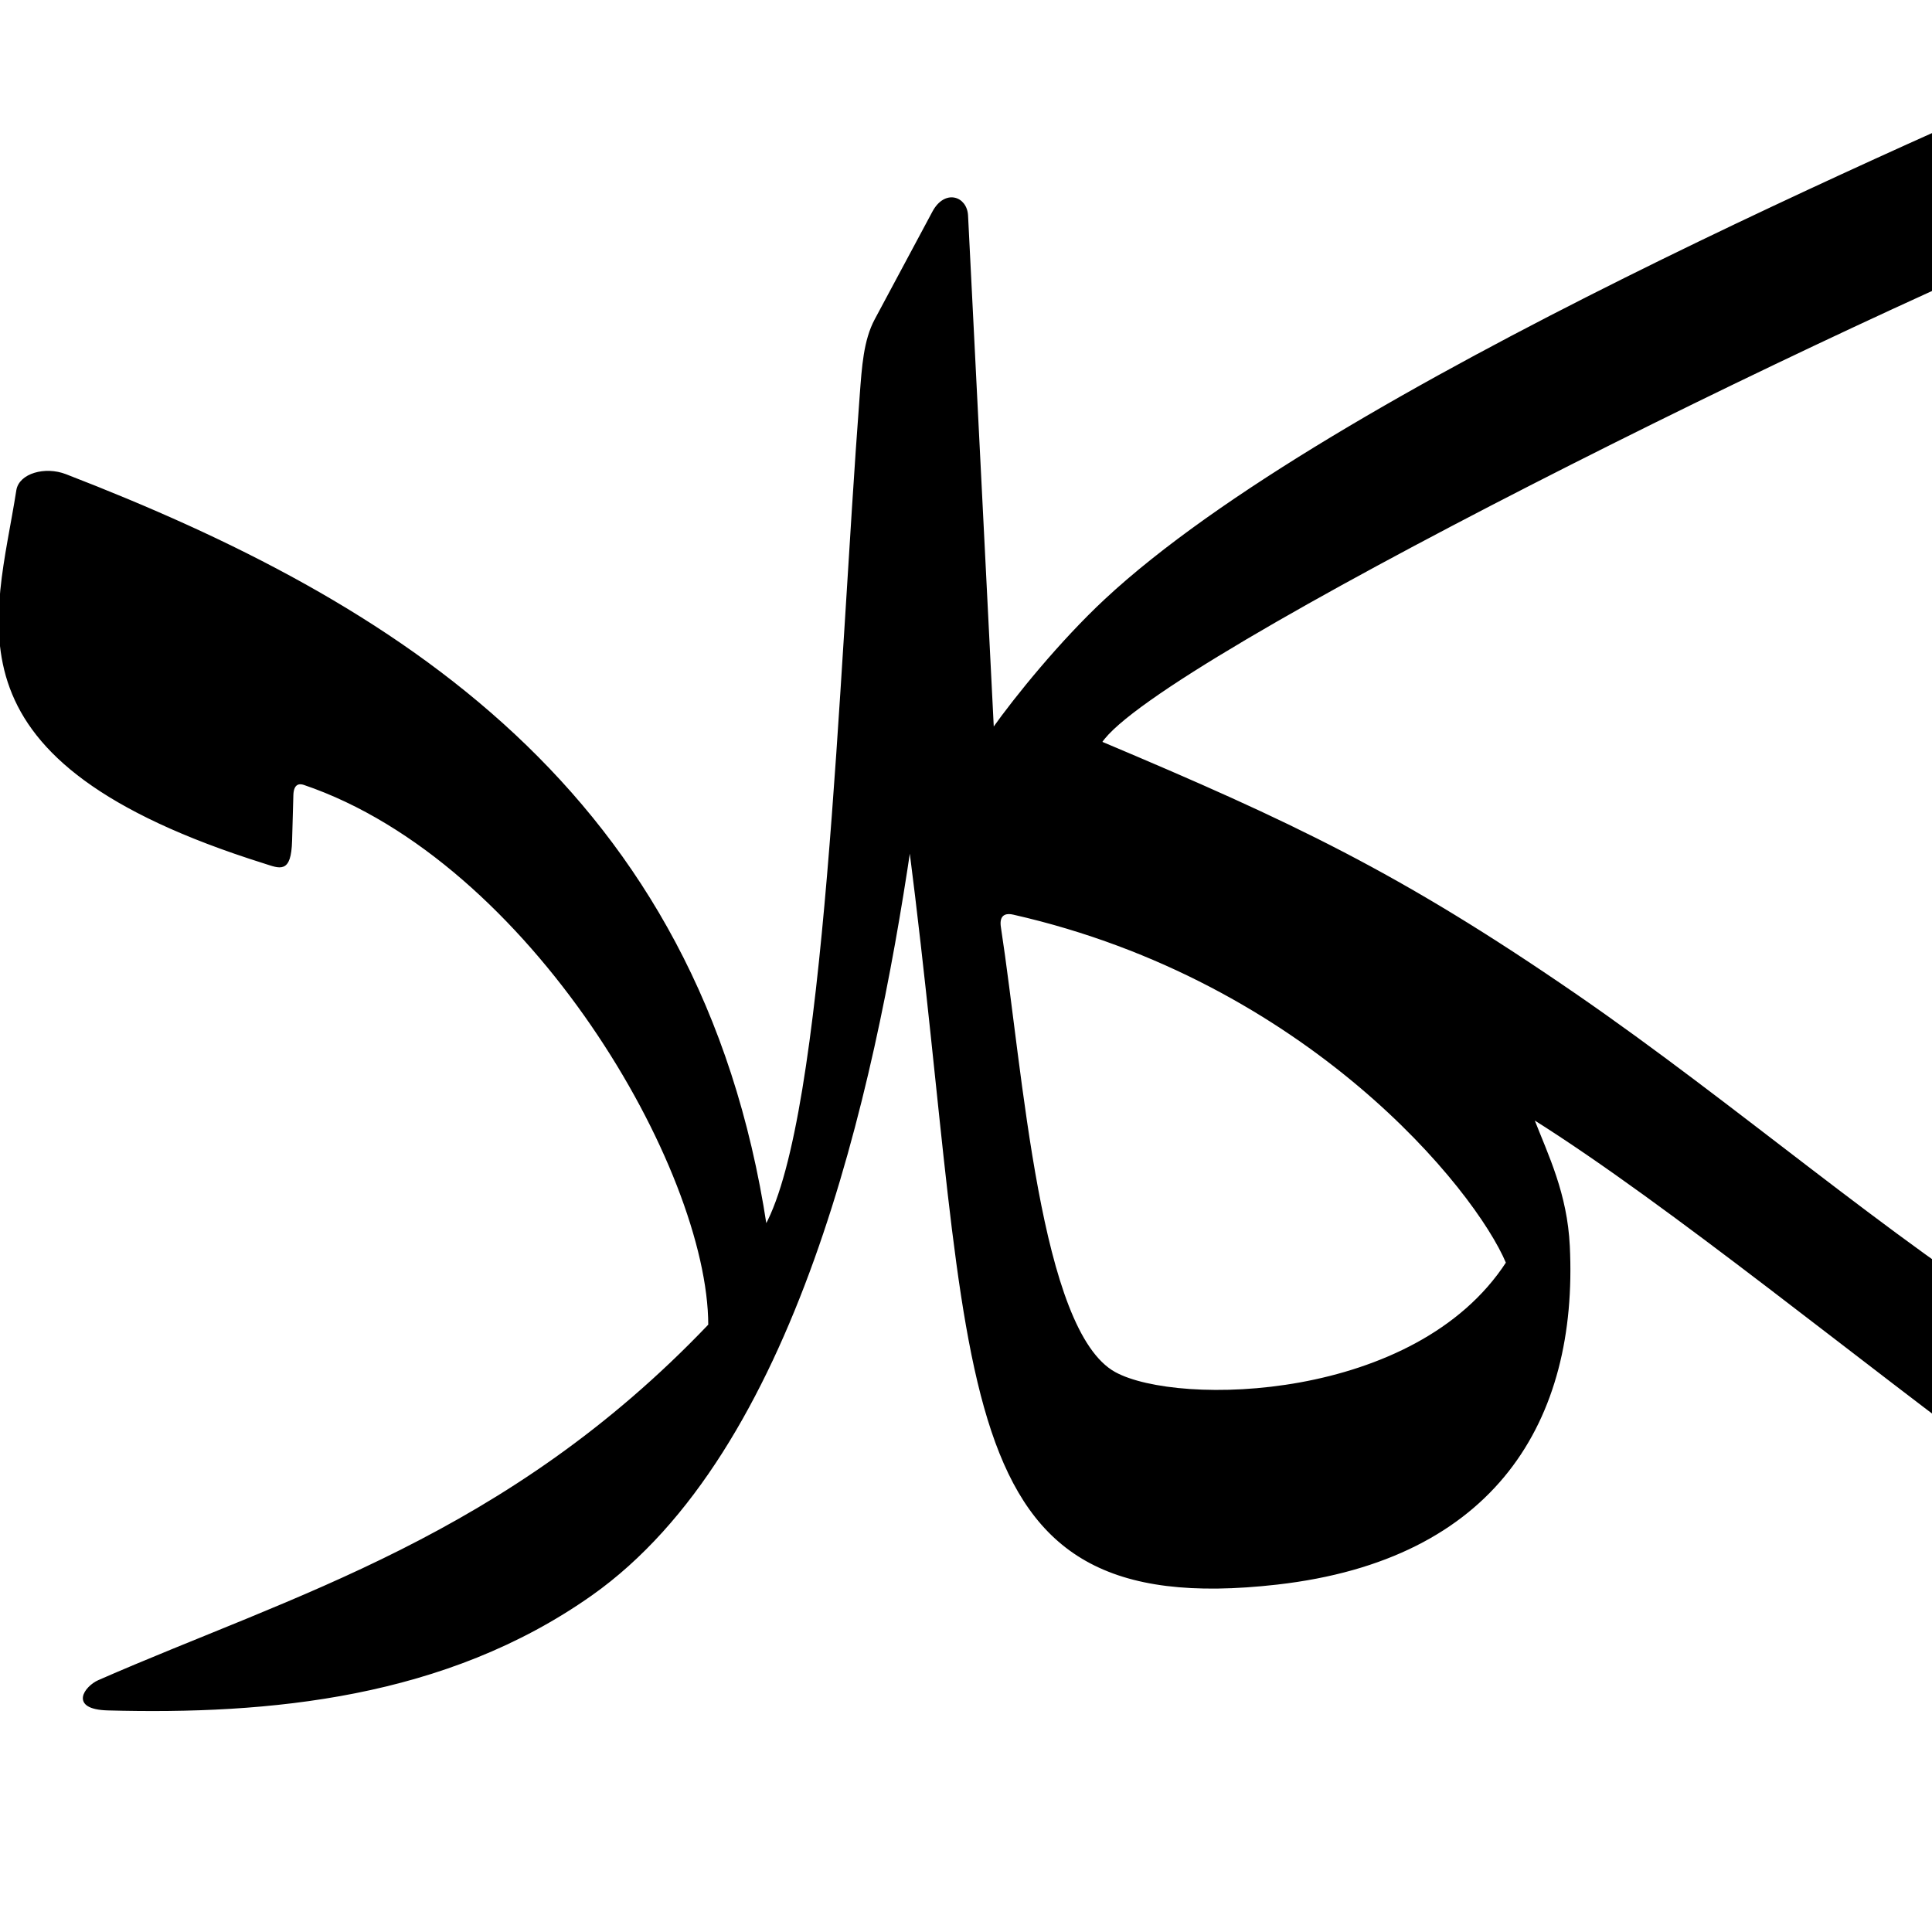
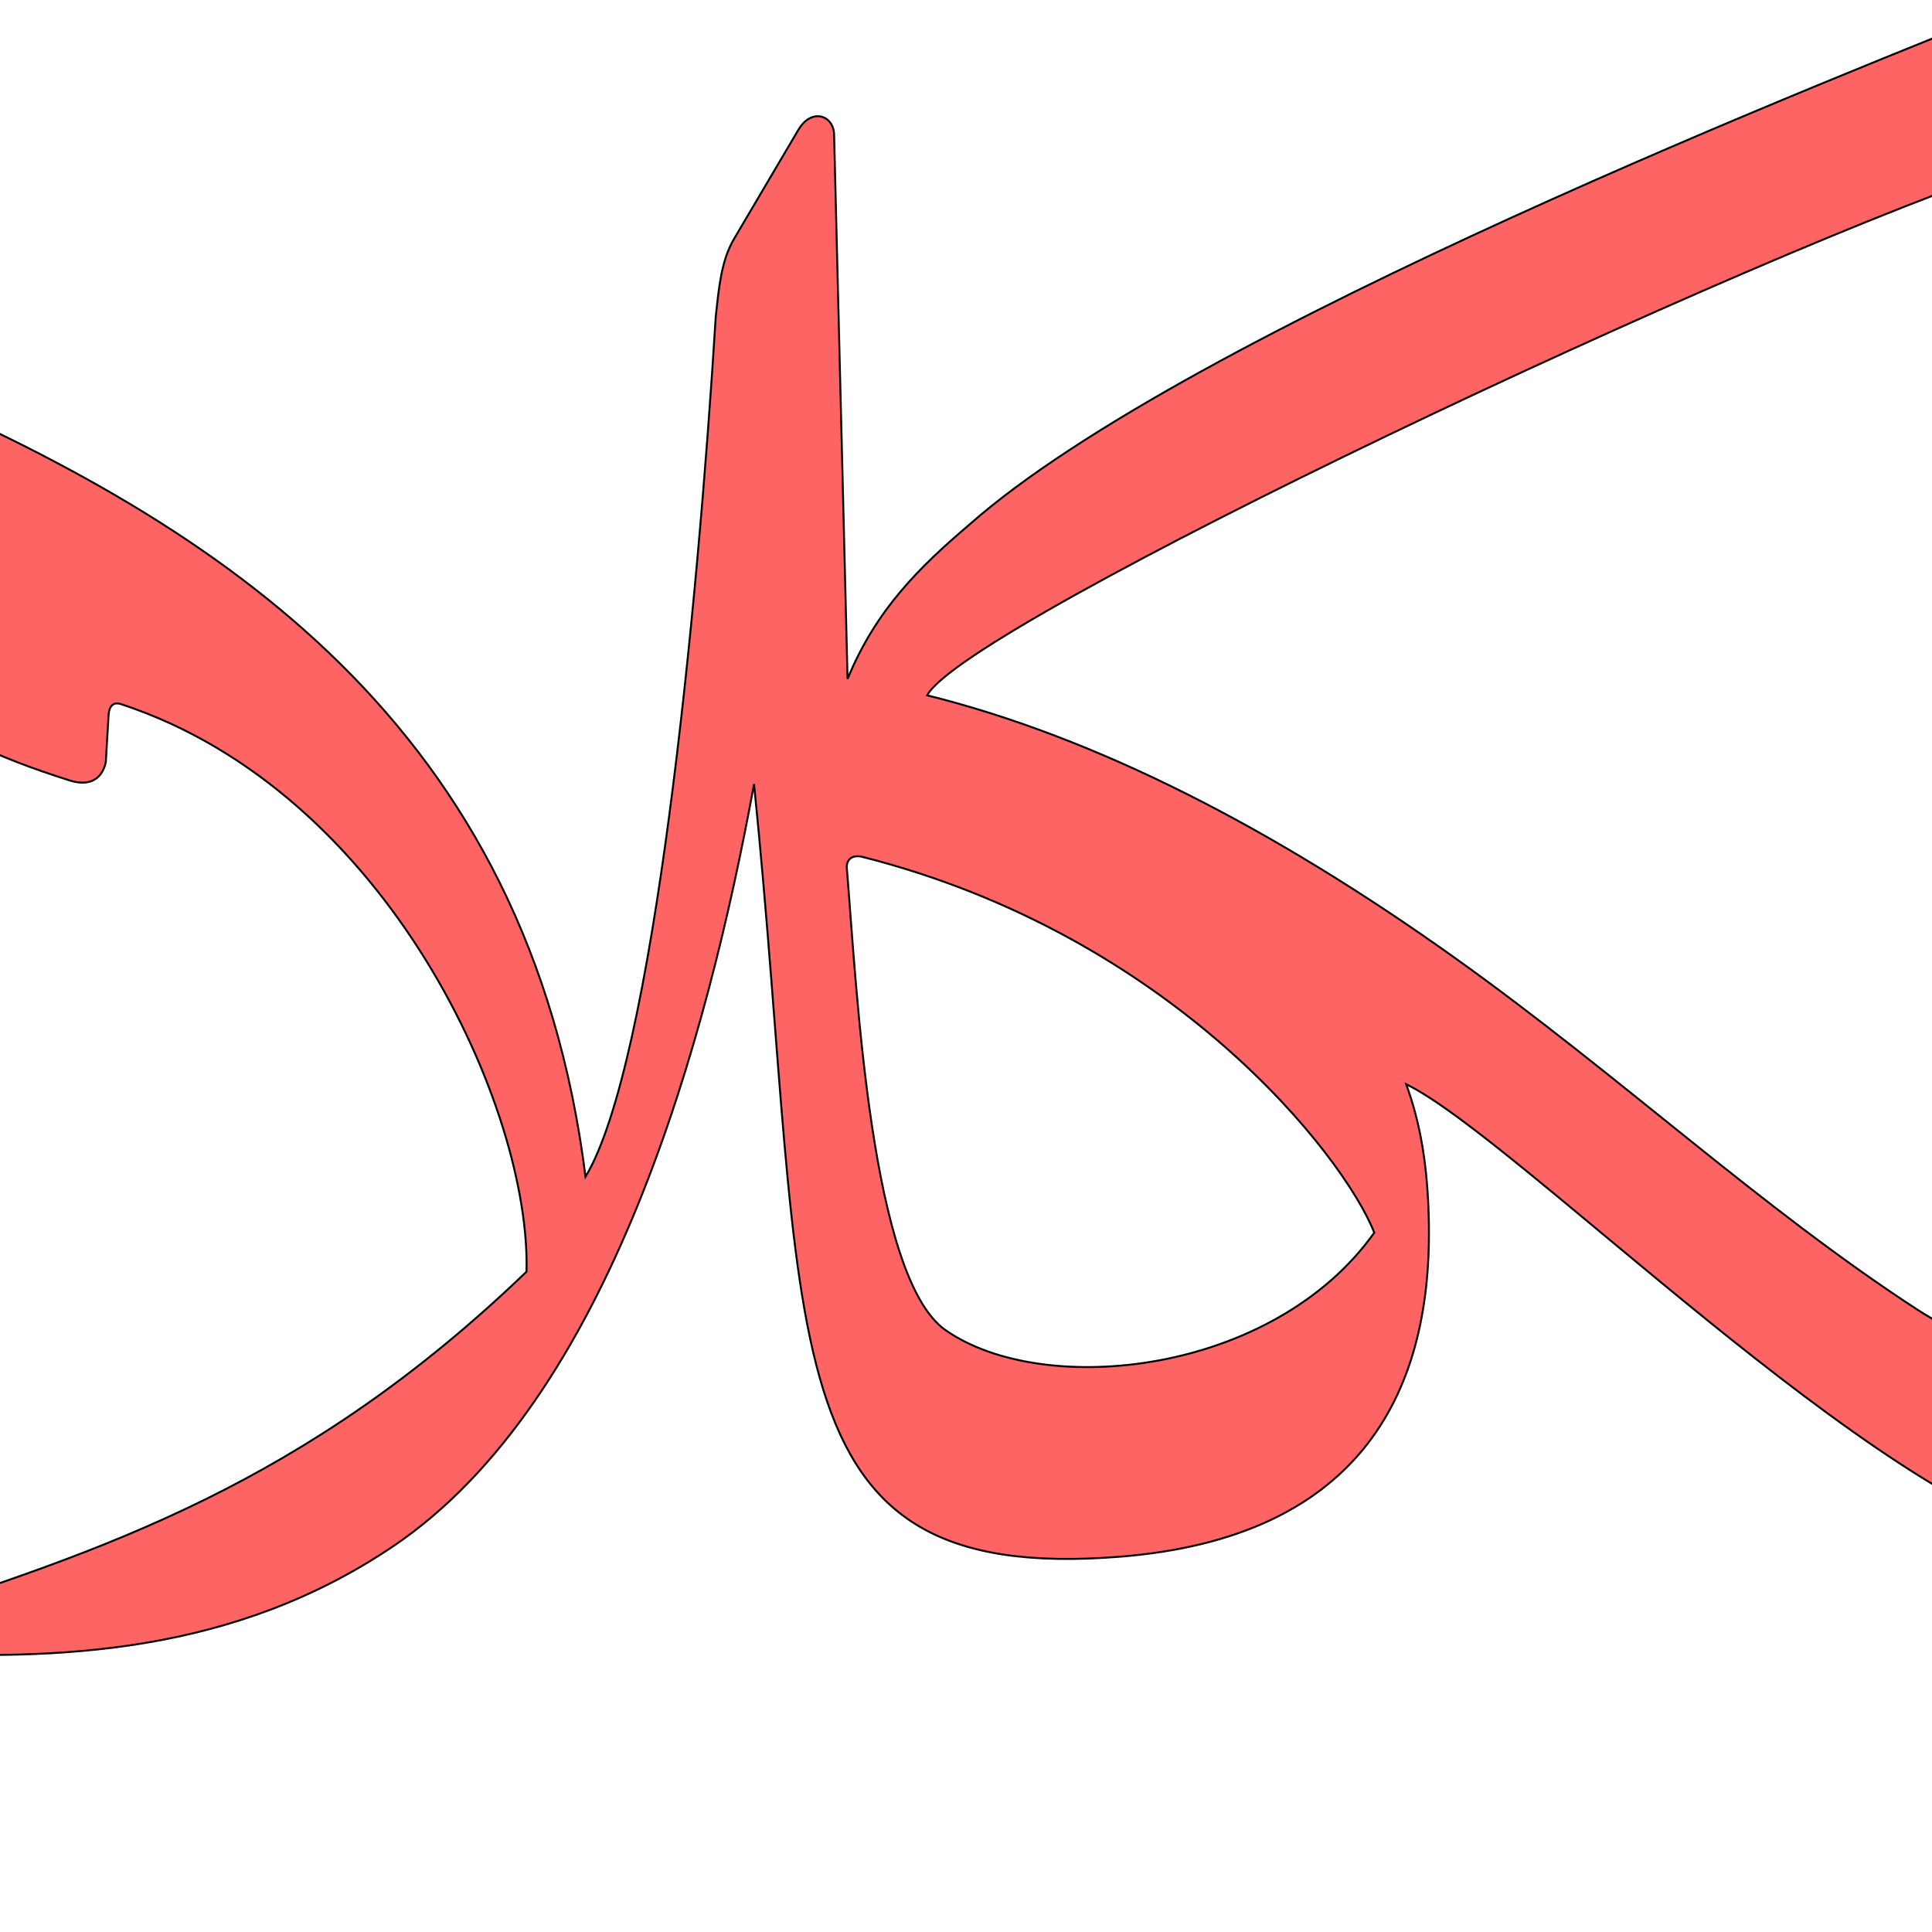
<svg xmlns="http://www.w3.org/2000/svg" version="1.0" width="1000" height="1000" id="svg5496">
  <defs id="defs5498">
    </defs>
  <g id="layer1" transform="translate(125.8577,97.48325)" />
-   <path style="fill:#000000;fill-rule:evenodd;stroke:#000000;stroke-width:1px;stroke-linecap:butt;stroke-linejoin:miter;stroke-opacity:1" d="M 1099.656 26.781 C 1097.02 26.855 1094.032 27.542 1090.719 29.031 C 999.238 70.155 689.37 201.429 572.281 310.406 C 549.229 331.862 525.643 360.92 513.938 377.469 L 500.562 111.562 C 500.082 102.013 489.203 98.298 483.062 109.75 L 453.219 165.469 C 447.418 176.287 446.606 189.876 445.5 204.469 C 434.327 351.912 427.882 576.919 396.375 634.656 C 362.17 409.278 204.246 311.711 33.969 245.906 C 23.364 241.808 10.249 245.462 8.938 253.875 C -1.781 322.605 -31.962 393.43 136.75 446.438 C 144.936 449.009 150.22 452.022 150.688 435.094 L 151.344 411.594 C 151.524 405.067 155.075 405 157.375 405.781 C 274.907 445.681 367.005 604.87 367.094 685.844 C 262.332 795.667 151.612 826.047 51.094 870.094 C 44.274 873.082 35.884 884.276 55.875 884.812 C 139.096 887.046 230.515 878.723 306.094 825.344 C 411.442 750.939 451.971 566.237 470.969 438.188 C 506.557 715.885 485.631 839.636 661 819.688 C 773.771 806.859 816.429 735.092 812.031 644.969 C 810.706 617.803 801.056 598.393 793.375 578.75 C 864.693 623.529 964.167 705.55 1042.25 762.562 C 1082.888 792.234 1101.473 794.564 1122.656 800 L 1121.531 703.438 C 1121.531 703.438 1095.905 715.001 1054.906 689.406 C 976.321 640.347 897.781 571.512 815.375 514.812 C 723.867 451.85 668.574 425.84 569.844 384.219 C 597.893 341.13 959.973 162.643 1091.906 110.406 C 1097.047 108.371 1102.052 104.689 1103.188 97.969 L 1112.938 40.312 C 1114 34.023 1109.072 26.52 1099.656 26.781 z M 522.188 472.625 C 522.938 472.619 523.751 472.746 524.594 472.938 C 676.955 507.537 763.916 615.27 780 653.594 C 732.866 726.165 609.591 728.448 577.062 710.656 C 537.581 689.062 529.134 555.184 517.562 479.938 C 516.756 474.695 518.937 472.652 522.188 472.625 z " id="path2483" />
+   <path style="fill:#ff0000;fill-opacity:0.608;fill-rule:evenodd;stroke:#000000;stroke-width:1;stroke-linecap:butt;stroke-linejoin:miter;stroke-miterlimit:4;stroke-opacity:1;stroke-dasharray:none" d="m 1052.048,-0.898 c -98.27,39.558 -436.746,172.042 -550.398,272.519 -25.105,21.421 -48.07,43.474 -62.951,79.79 l -6.971,-281.785 c -0.215,-9.872 -11.636,-14.052 -18.5,-2.424 l -33.362,56.575 c -6.484,10.984 -7.764,24.987 -9.386,40.015 -9.46,153.241 -32.234,386.704 -67.422,445.309 -29.327,-233.743 -188.232,-336.692 -360.523,-410.703 -11.044,-4.744 -24.202,-2.825 -26.788,12.979 -11.89,72.684 -31.728,144.851 119.893,192.436 8.601,2.913 16.725,1.261 19.128,-9.271 l 1.42,-24.238 c 0.392,-6.731 4.16,-6.688 6.574,-5.809 138.644,45.602 212.15,210.157 209.749,293.75 C 158.043,768.304 53.818,802.576 -61.823,839.733 c -7.323,2.87 -16.565,14.161 4.616,15.347 88.176,4.939 178.608,0.694 260.739,-54.757 112.37,-75.868 162.664,-262.865 186.754,-394.452 29.182,287.799 3.18,414.888 189.749,399.844 119.973,-9.675 161.417,-80.411 159.53,-173.588 -0.569,-28.085 -4.203,-50.428 -11.742,-70.948 C 785.149,589.104 971.076,779.111 1072.087,800 l -0.369,-91.101 c 0,0 -46.371,-9.608 -79.119,-30.911 -81.774,-53.196 -153.845,-120.977 -239.479,-182.117 -95.092,-67.893 -186.482,-114.392 -273.228,-135.98 20.08,-37.376 426.63,-229.767 570.908,-276.746 5.514,-1.938 10.935,-5.581 12.345,-12.483 l 12.115,-59.211 c 0.999,-13.866 -12.985,-16.081 -23.212,-12.349 z M 446.077,443.441 c 160.492,40.54 249.383,154.506 265.257,194.577 -52.214,73.425 -170.828,86.037 -221.845,50.526 -38.827,-27.027 -46.032,-176.716 -51.083,-238.099 -0.88,-5.663 2.735,-8.091 7.671,-7.004 z" id="path2483" />
</svg>
